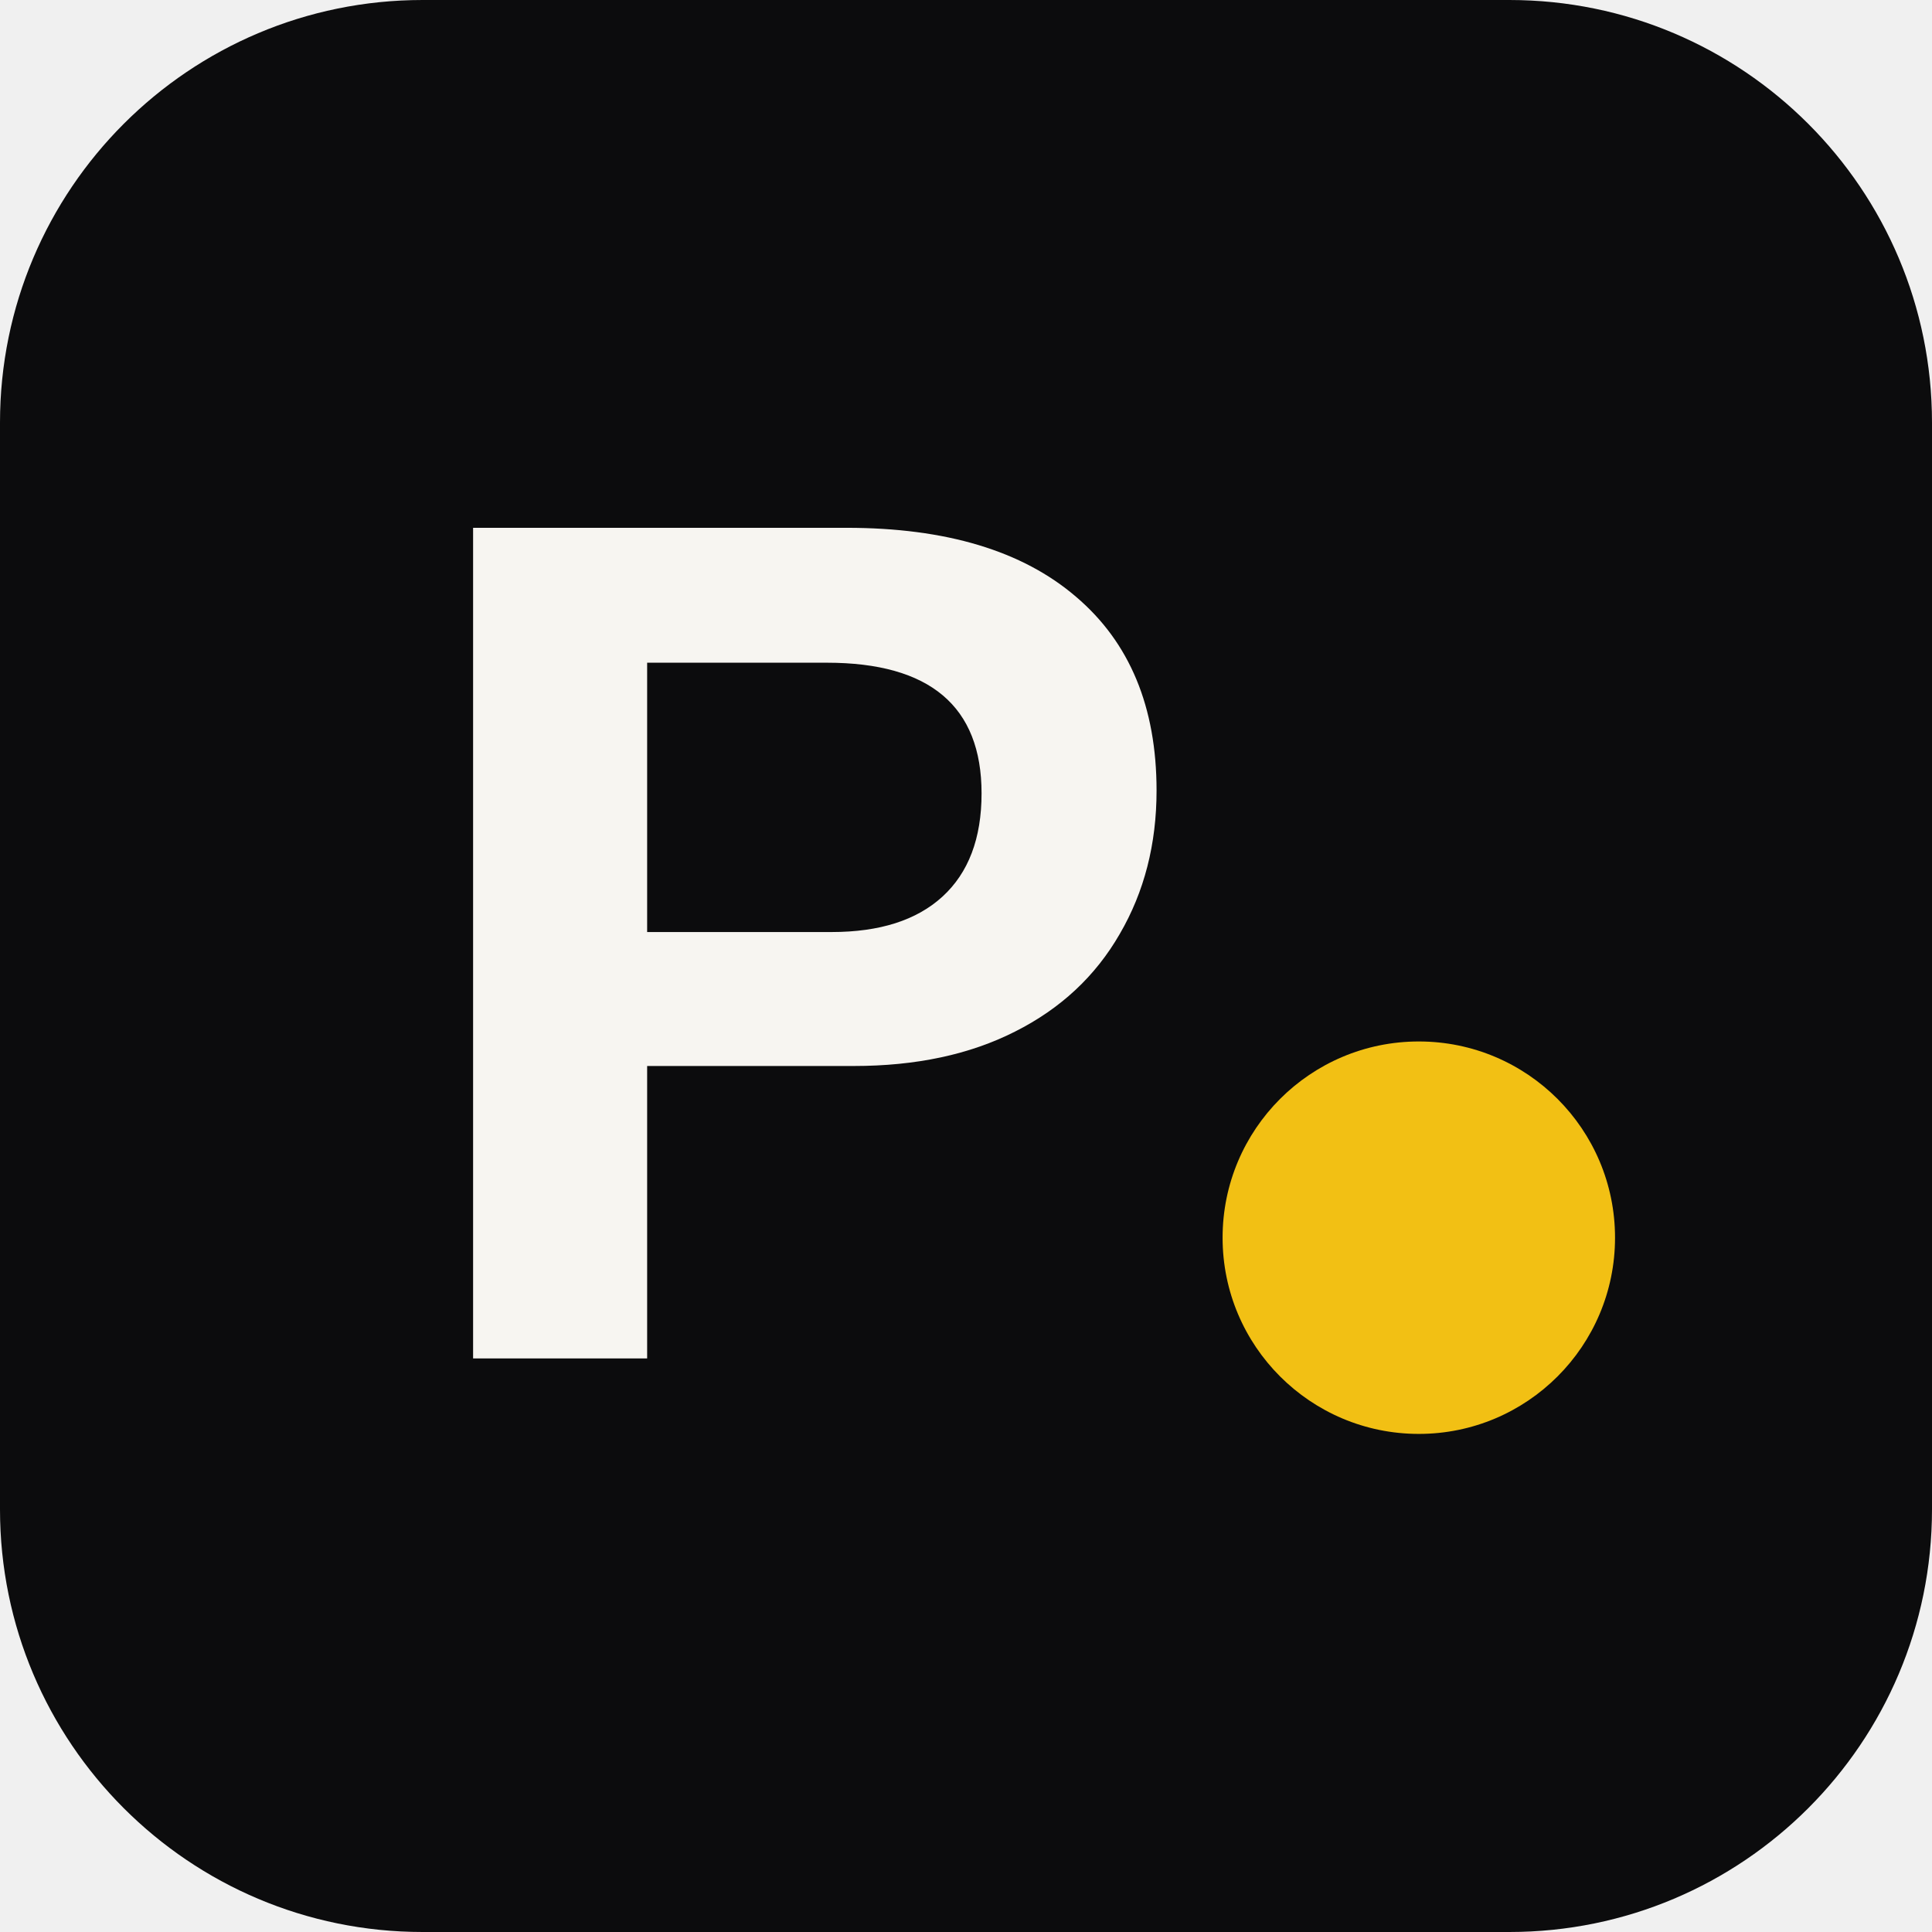
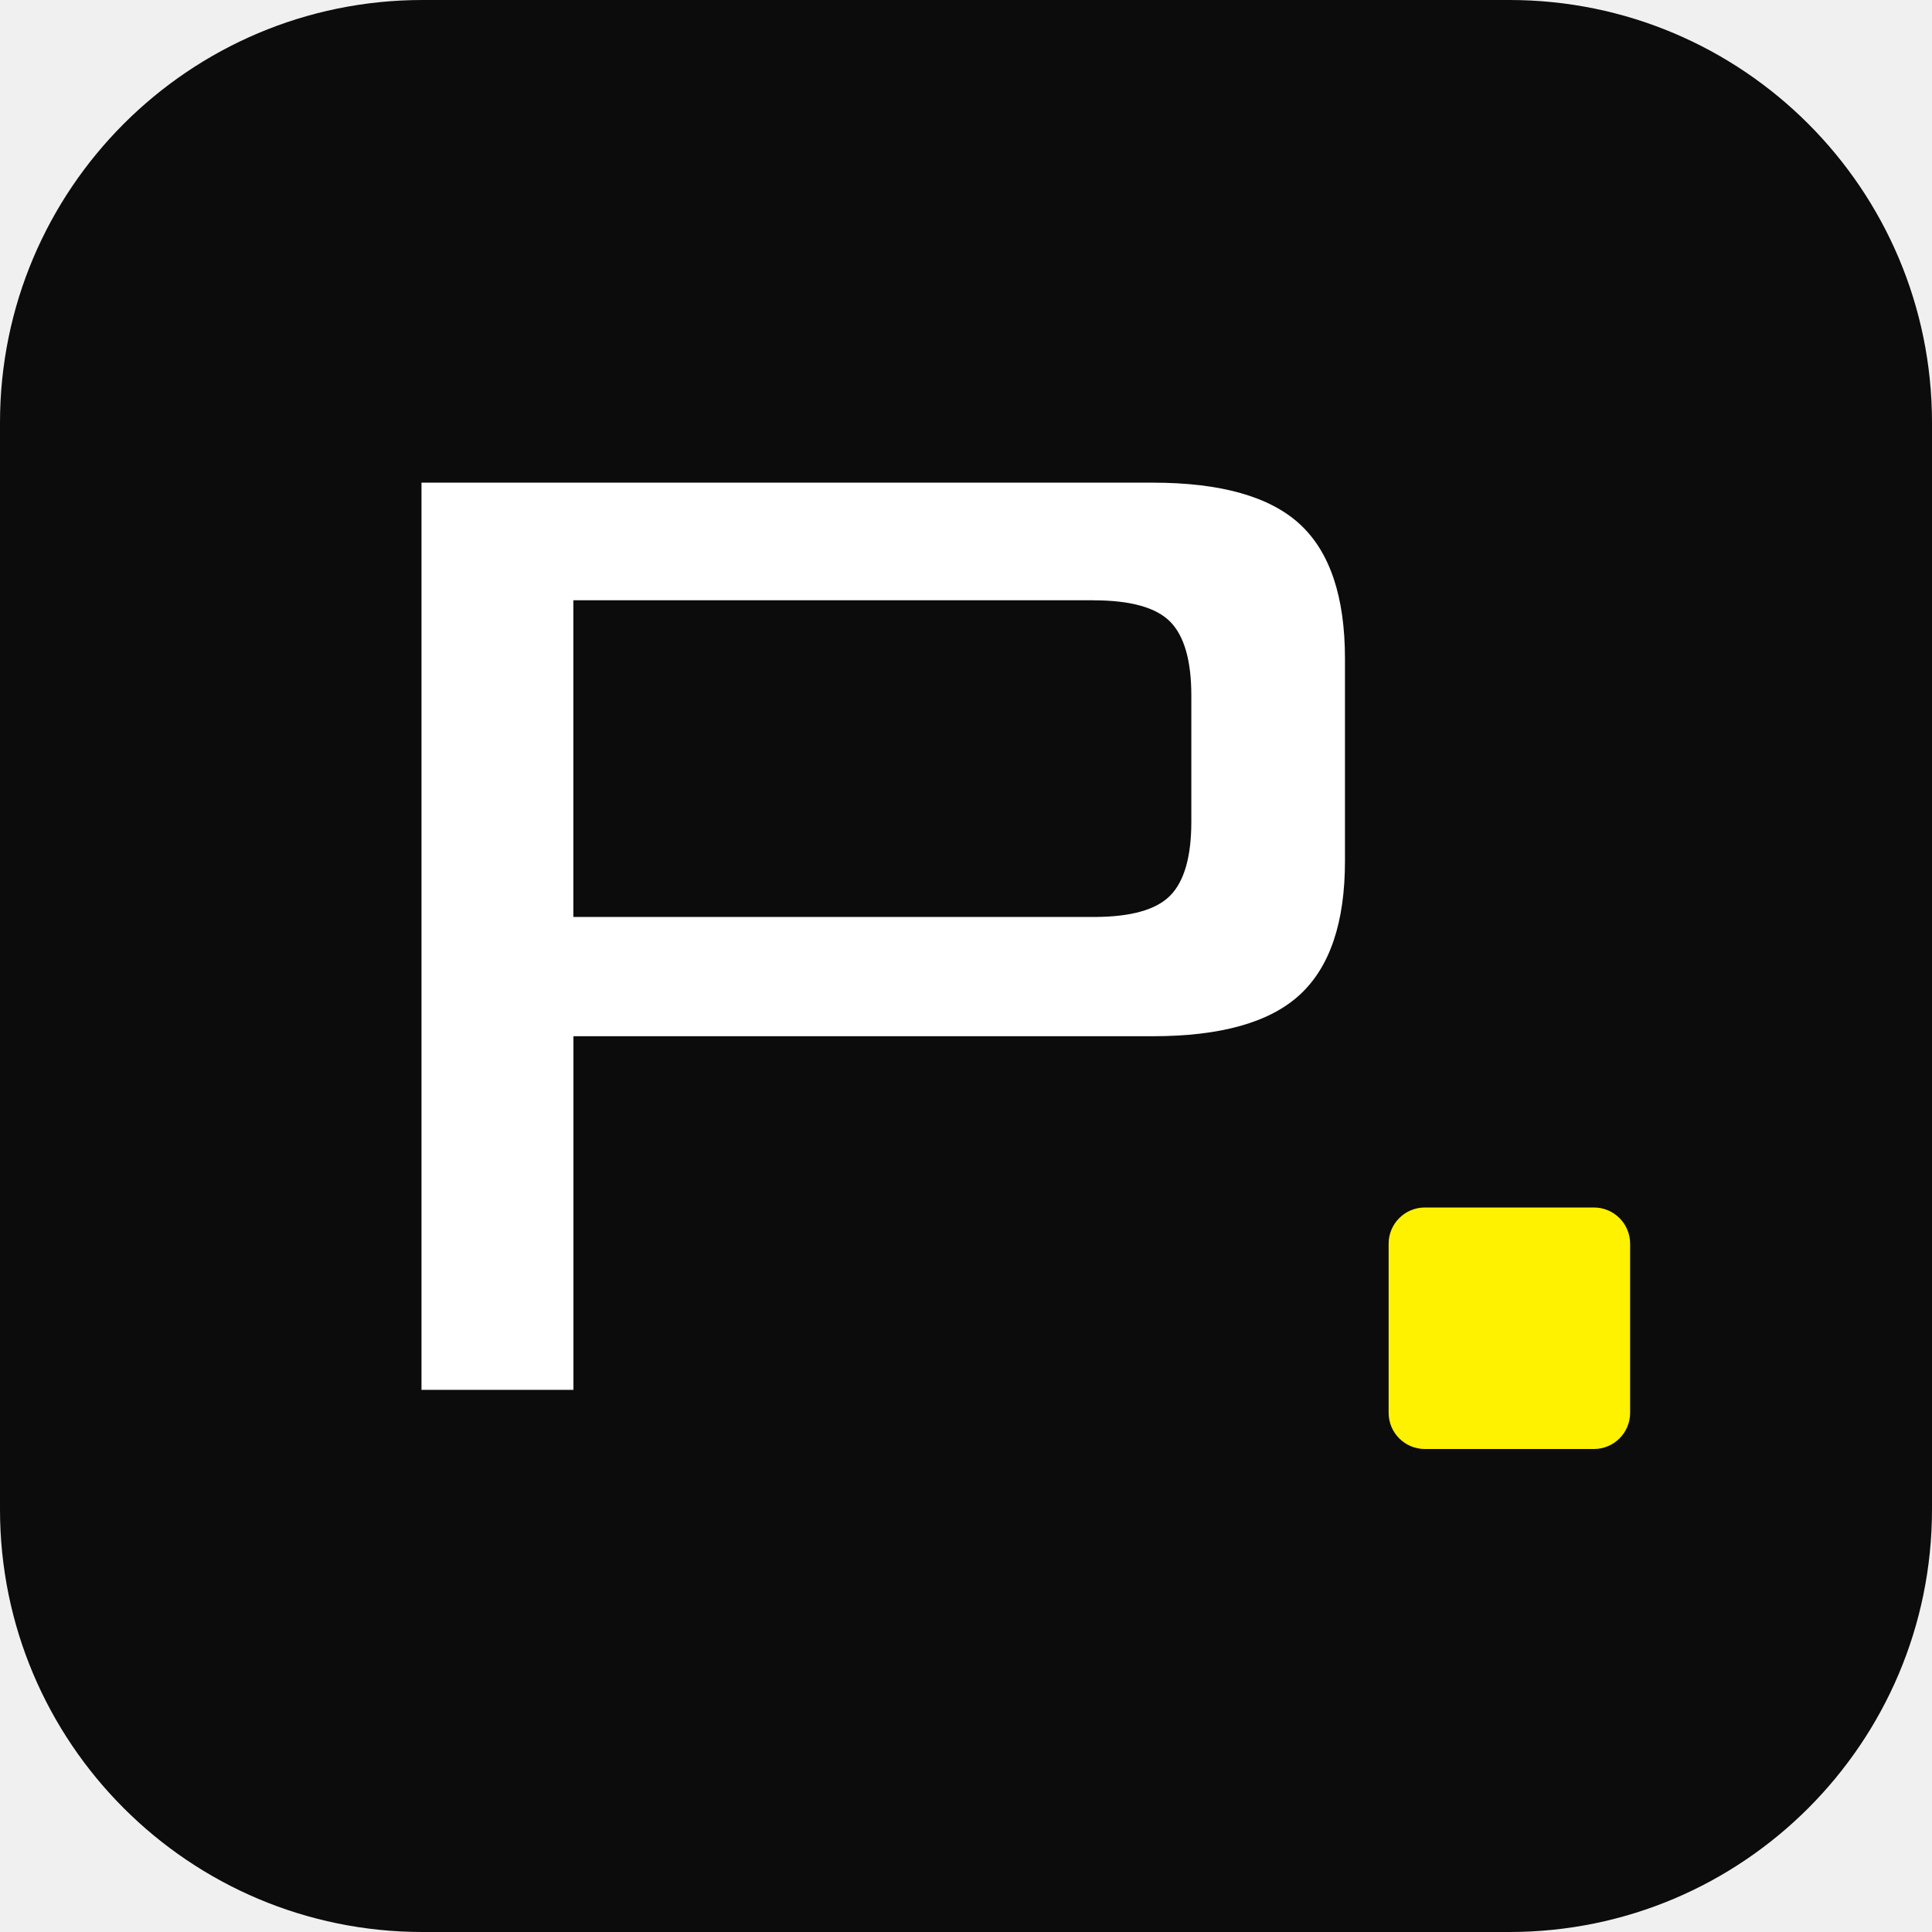
<svg xmlns="http://www.w3.org/2000/svg" viewBox="0 0 64 64">
  <rect width="64" height="64" rx="14" fill="#0C0C0D" />
-   <text x="13" y="45" font-family="Archivo, Arial, Helvetica, sans-serif" font-weight="800" font-size="40" fill="#F7F5F1">P</text>
-   <circle cx="47" cy="41" r="6.5" fill="#F2C014" />
+   <g fill="#fff" transform="translate(-36.9,-122.4) scale(0.2778)">
+     <path d="M183.09,606.34v-108.18h87.2c8.12,0,13.97,1.66,17.55,4.96,3.58,3.31,5.37,8.65,5.37,16.02v24.15c0,7.3-1.79,12.61-5.37,15.92-3.58,3.31-9.43,4.96-17.55,4.96h-69.08v42.17h-18.12ZM263.22,512.18h-62.02v37.77h62.02c4.44,0,7.49-.85,9.16-2.56,1.67-1.7,2.51-4.64,2.51-8.8v-15.04c0-4.16-.84-7.1-2.51-8.8-1.67-1.7-4.72-2.56-9.16-2.56Z" />
+   </g>
+   <rect x="46" y="40" width="8" height="8" rx="1.2" fill="#fff200" />
</svg>
